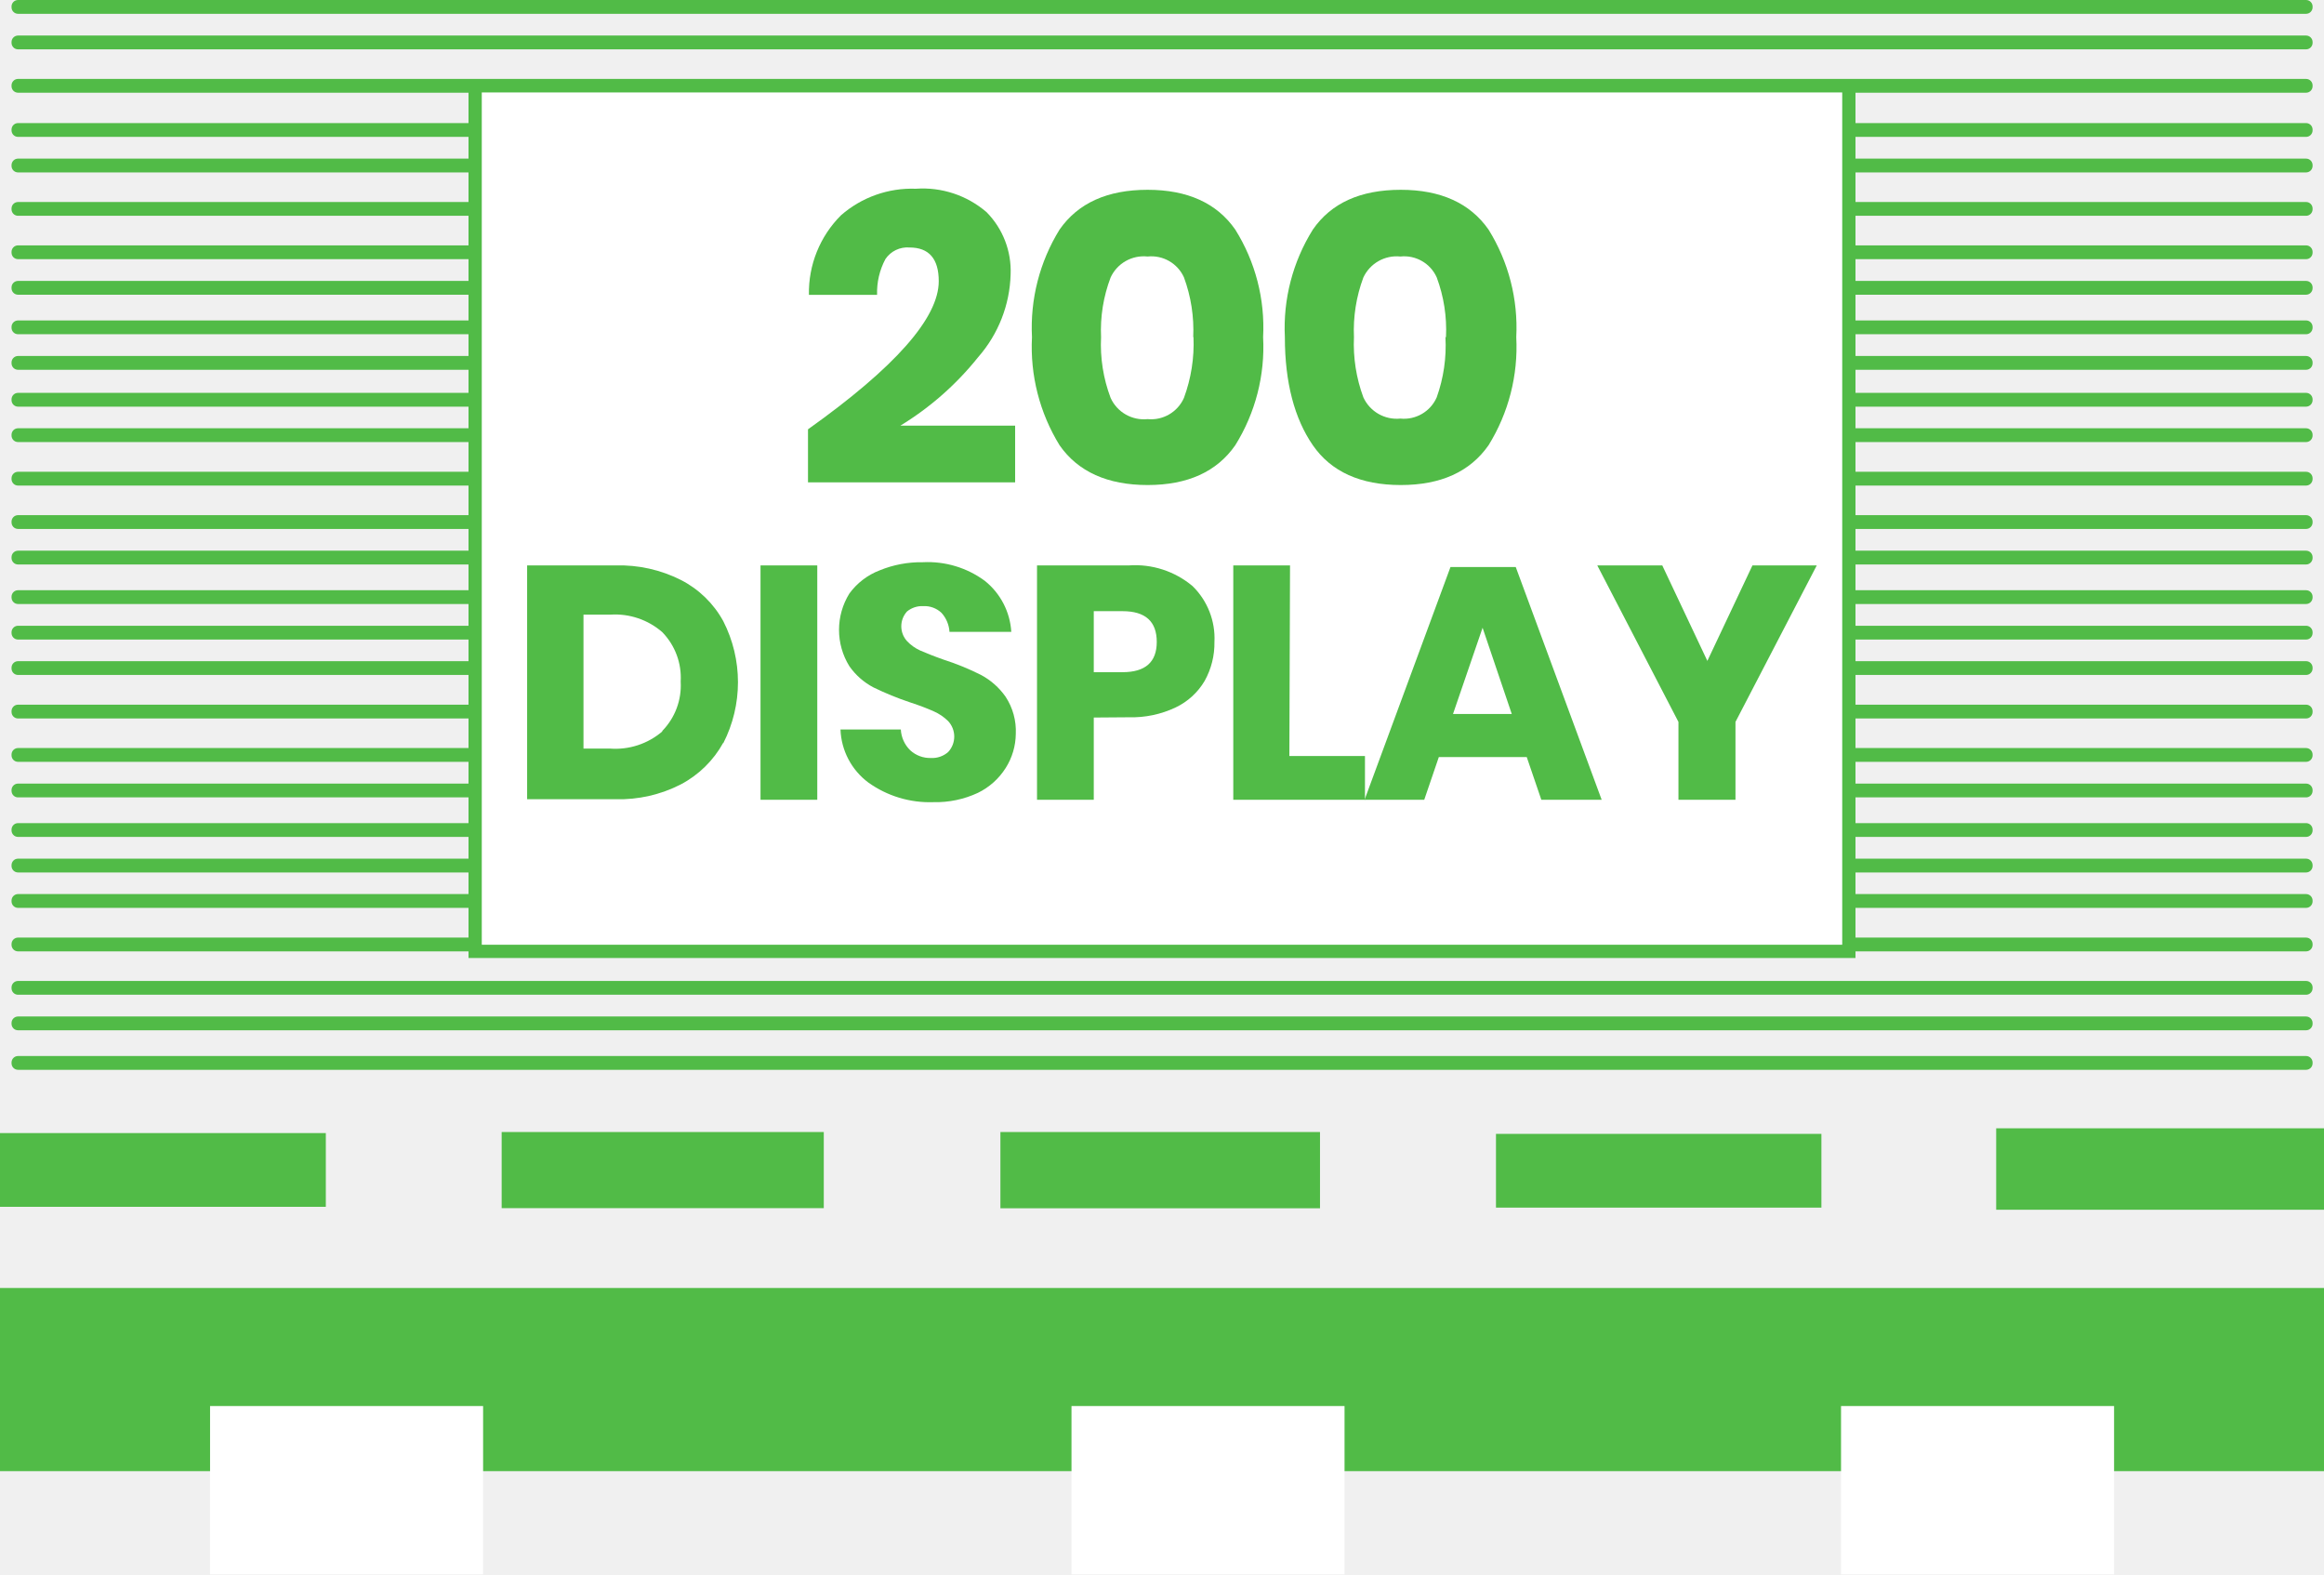
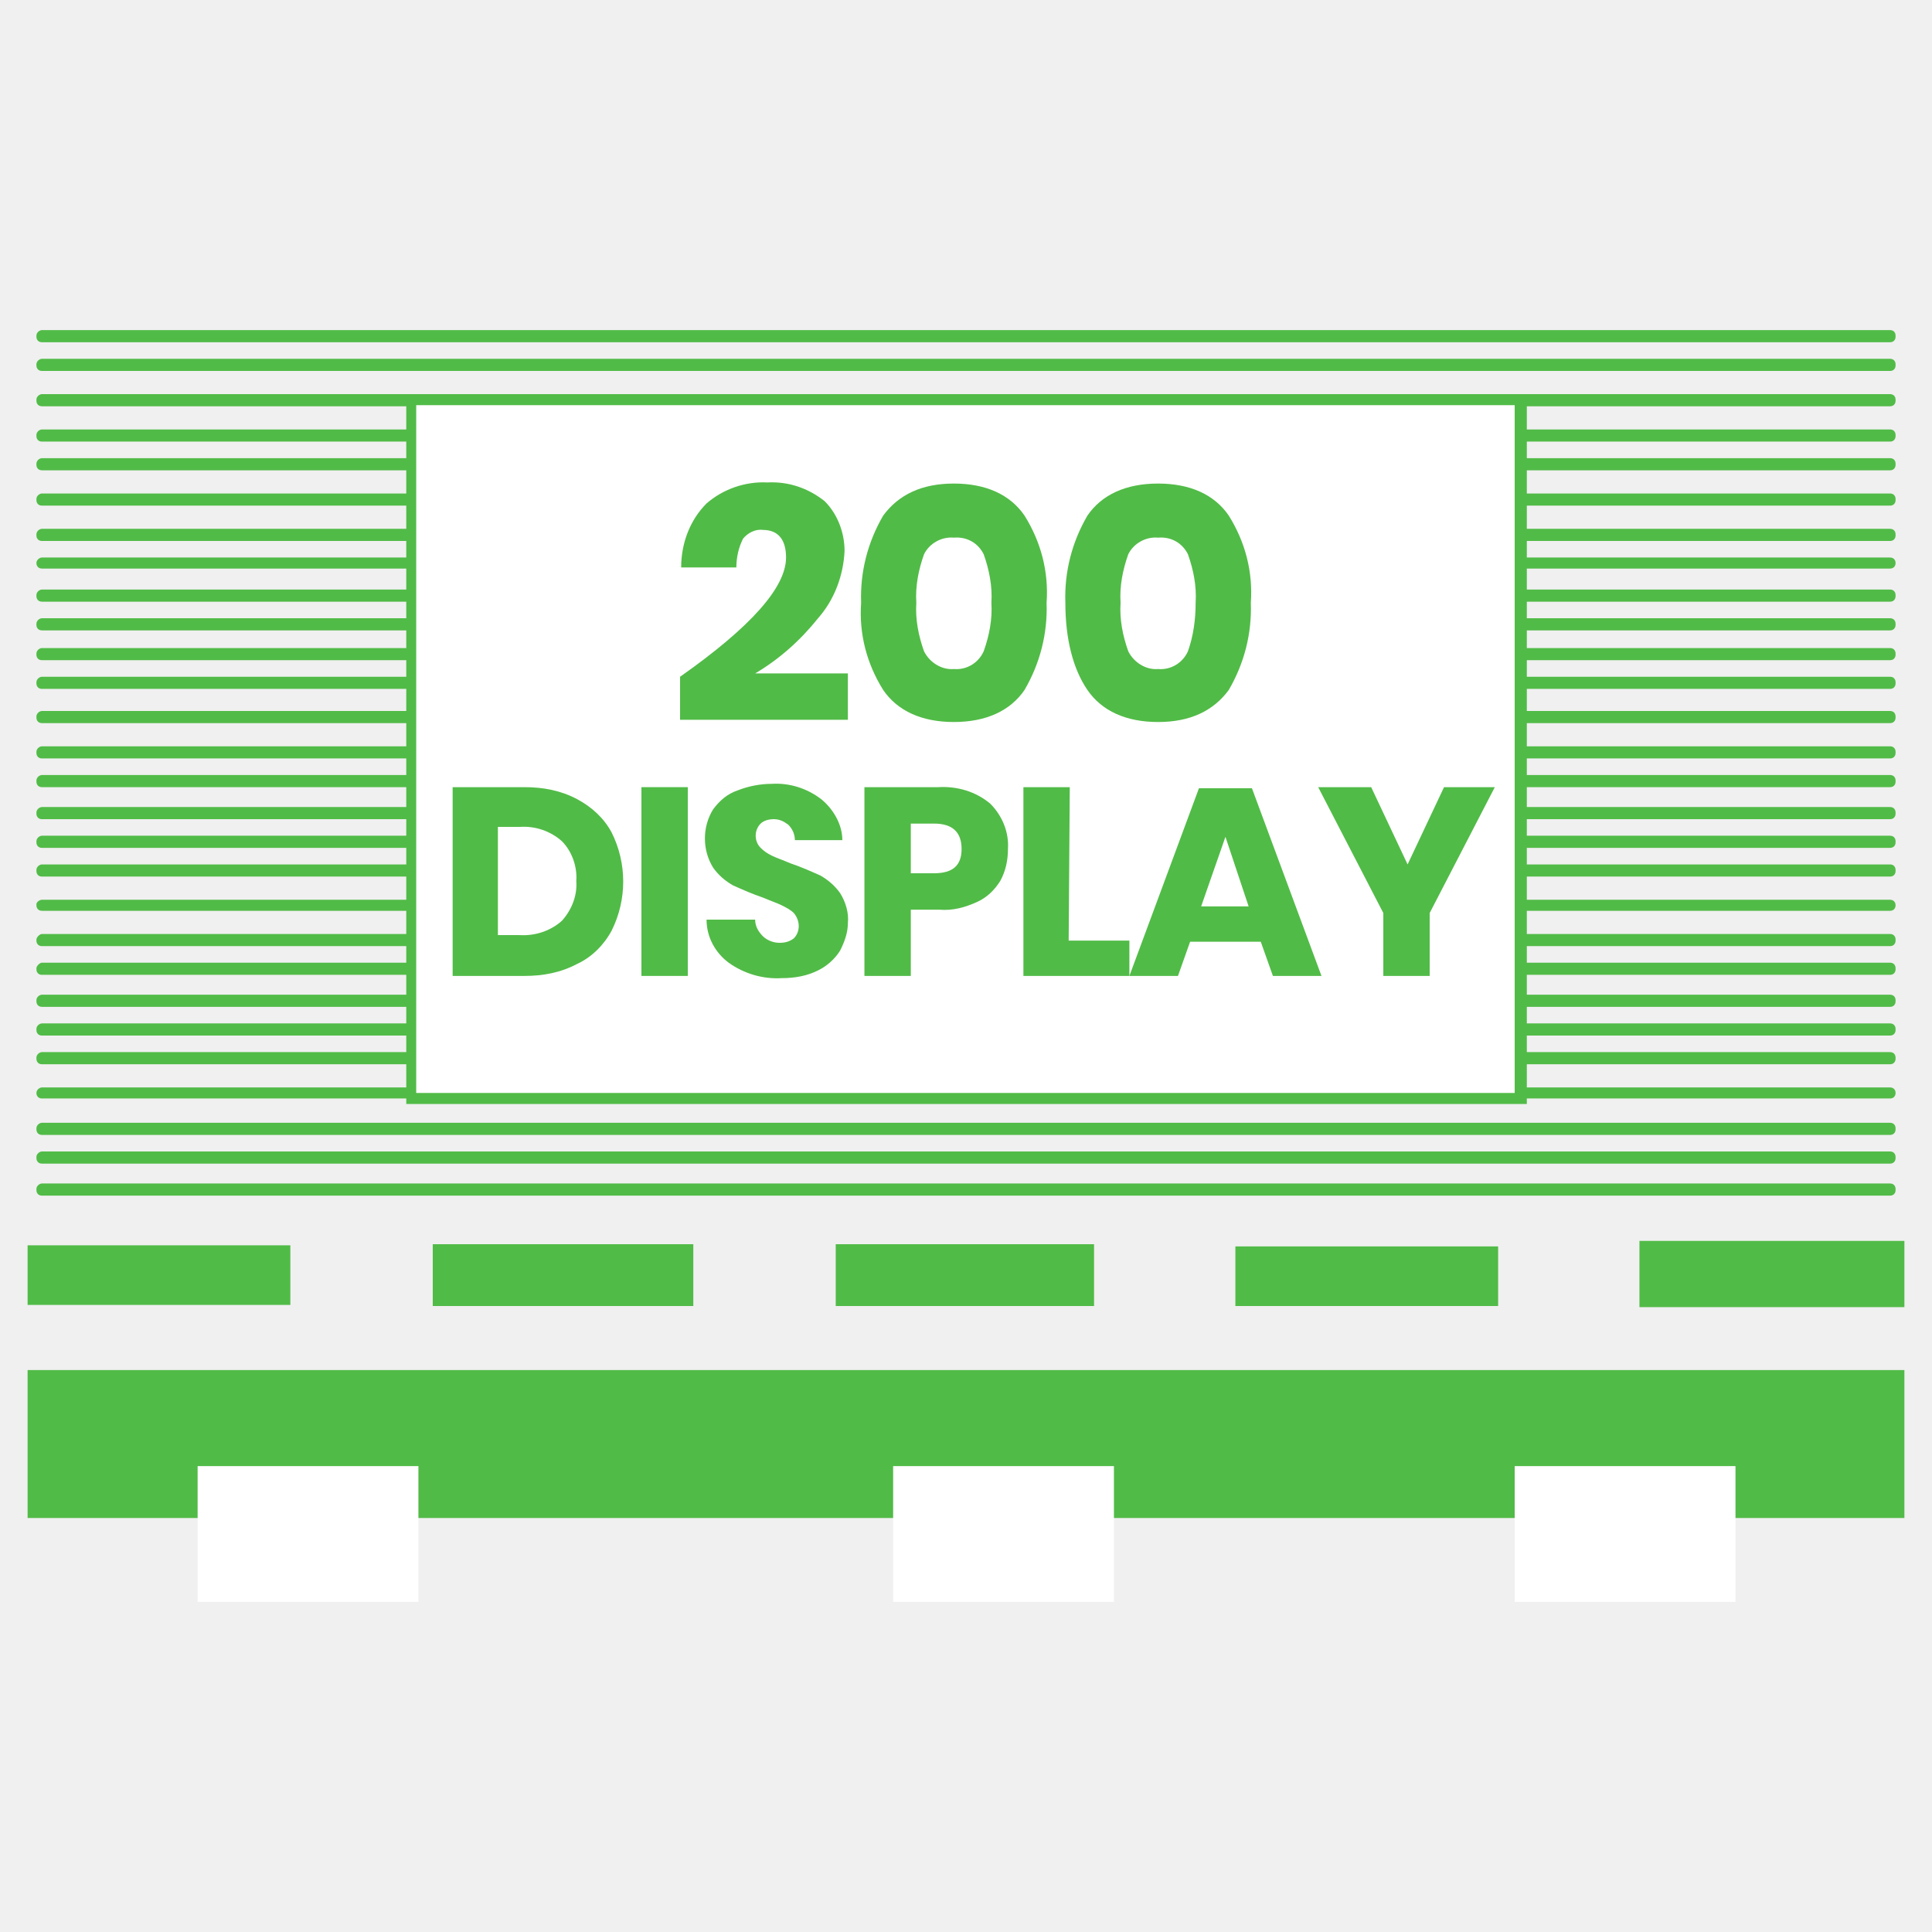
- <svg xmlns="http://www.w3.org/2000/svg" viewBox="0 0 175.25 118.7">
-   <defs>
-     <style>.cls-1{fill:#51bb47;}.cls-2,.cls-3{fill:#fff;}.cls-2{stroke:#51bb47;stroke-miterlimit:10;}</style>
-   </defs>
-   <g id="Capa_2" data-name="Capa 2">
-     <g id="Layer_1" data-name="Layer 1">
-       <rect class="cls-1" x="150.53" y="85.07" width="24.73" height="6.14" />
-       <rect class="cls-1" y="85.43" width="24.57" height="5.56" />
-       <rect class="cls-1" x="37.83" y="85.35" width="24.29" height="5.74" />
-       <rect class="cls-1" x="75.44" y="85.35" width="24.1" height="5.75" />
-       <rect class="cls-1" x="112.81" y="85.49" width="24.54" height="5.56" />
-       <rect class="cls-1" y="97.11" width="175.25" height="13.81" />
-       <rect class="cls-1" x="0.87" y="79.62" width="173.52" height="1.04" rx="0.49" />
-       <rect class="cls-1" x="0.87" y="76.64" width="173.52" height="1.04" rx="0.49" />
-       <rect class="cls-1" x="0.87" y="73.96" width="173.52" height="1.04" rx="0.49" />
-       <rect class="cls-1" x="0.87" y="70.69" width="173.52" height="1.04" rx="0.49" />
-       <rect class="cls-1" x="0.87" y="67.41" width="173.52" height="1.04" rx="0.49" />
-       <rect class="cls-1" x="0.87" y="64.74" width="173.52" height="1.04" rx="0.49" />
-       <rect class="cls-1" x="0.87" y="62.06" width="173.52" height="1.04" rx="0.49" />
-       <rect class="cls-1" x="0.87" y="59.08" width="173.52" height="1.04" rx="0.49" />
-       <rect class="cls-1" x="0.87" y="56.4" width="173.52" height="1.04" rx="0.49" />
-       <rect class="cls-1" x="0.87" y="53.13" width="173.52" height="1.04" rx="0.49" />
-       <rect class="cls-1" x="0.87" y="49.85" width="173.52" height="1.04" rx="0.49" />
-       <rect class="cls-1" x="0.87" y="47.18" width="173.52" height="1.04" rx="0.49" />
-       <rect class="cls-1" x="0.87" y="44.5" width="173.52" height="1.04" rx="0.49" />
-       <rect class="cls-1" x="0.87" y="41.52" width="173.52" height="1.04" rx="0.49" />
-       <rect class="cls-1" x="0.87" y="38.84" width="173.52" height="1.04" rx="0.49" />
-       <rect class="cls-1" x="0.87" y="35.57" width="173.52" height="1.04" rx="0.49" />
-       <rect class="cls-1" x="0.87" y="32.29" width="173.52" height="1.04" rx="0.49" />
-       <rect class="cls-1" x="0.87" y="29.62" width="173.52" height="1.04" rx="0.49" />
-       <rect class="cls-1" x="0.87" y="26.84" width="173.52" height="1.04" rx="0.49" />
-       <rect class="cls-1" x="0.87" y="24.16" width="173.52" height="1.04" rx="0.49" />
-       <rect class="cls-1" x="0.87" y="21.18" width="173.52" height="1.04" rx="0.49" />
-       <rect class="cls-1" x="0.87" y="18.5" width="173.52" height="1.04" rx="0.49" />
-       <rect class="cls-1" x="0.87" y="15.23" width="173.52" height="1.04" rx="0.49" />
-       <rect class="cls-1" x="0.87" y="11.96" width="173.52" height="1.04" rx="0.49" />
-       <rect class="cls-1" x="0.87" y="9.28" width="173.52" height="1.04" rx="0.49" />
-       <rect class="cls-1" x="0.87" y="5.95" width="173.52" height="1.04" rx="0.49" />
-       <rect class="cls-1" x="0.87" y="2.68" width="173.52" height="1.04" rx="0.49" />
-       <rect class="cls-1" x="0.87" width="173.52" height="1.04" rx="0.49" />
-       <rect class="cls-2" x="35.83" y="6.47" width="103.59" height="65.26" />
-       <path class="cls-1" d="M70.79,21.2c0-1.69-.74-2.54-2.2-2.54a2,2,0,0,0-1.82.87,5.35,5.35,0,0,0-.63,2.7H61a8.24,8.24,0,0,1,2.42-6,8.12,8.12,0,0,1,5.64-2A7.37,7.37,0,0,1,74.4,16a6.31,6.31,0,0,1,1.81,4.69,9.87,9.87,0,0,1-2.45,6.24,22.5,22.5,0,0,1-5.86,5.16h8.65v4.28H60.93v-4Q70.79,25.35,70.79,21.2Z" />
-       <path class="cls-1" d="M77.82,25.42a14.06,14.06,0,0,1,2.08-8.11q2.09-3,6.64-3c3,0,5.22,1,6.61,3a13.9,13.9,0,0,1,2.1,8.11,14,14,0,0,1-2.1,8.15c-1.39,2-3.6,3-6.61,3s-5.25-1-6.64-3A14.15,14.15,0,0,1,77.82,25.42Zm12.16,0a11.52,11.52,0,0,0-.7-4.51,2.7,2.7,0,0,0-2.74-1.57,2.75,2.75,0,0,0-2.79,1.58,11.22,11.22,0,0,0-.72,4.5A11.37,11.37,0,0,0,83.75,30a2.75,2.75,0,0,0,2.79,1.6A2.71,2.71,0,0,0,89.28,30,11.79,11.79,0,0,0,90,25.42Z" />
-       <path class="cls-1" d="M96.89,25.42A14,14,0,0,1,99,17.31q2.07-3,6.63-3c3,0,5.22,1,6.62,3a14,14,0,0,1,2.09,8.11,14.07,14.07,0,0,1-2.09,8.15c-1.4,2-3.6,3-6.62,3s-5.25-1-6.63-3S96.89,28.85,96.89,25.42Zm12.15,0a11.33,11.33,0,0,0-.7-4.51,2.69,2.69,0,0,0-2.74-1.57,2.77,2.77,0,0,0-2.79,1.58,11.42,11.42,0,0,0-.71,4.5,11.57,11.57,0,0,0,.71,4.54,2.77,2.77,0,0,0,2.79,1.6,2.7,2.7,0,0,0,2.74-1.6A11.6,11.6,0,0,0,109,25.42Z" />
-       <path class="cls-1" d="M54.54,56a7.81,7.81,0,0,1-3.2,3.14,10.2,10.2,0,0,1-4.91,1.12H39.75V42.63h6.68a10.27,10.27,0,0,1,4.92,1.1,7.57,7.57,0,0,1,3.19,3.1,10.11,10.11,0,0,1,0,9.21Zm-4.6-.89a4.91,4.91,0,0,0,1.39-3.72,4.93,4.93,0,0,0-1.39-3.73,5.42,5.42,0,0,0-3.89-1.32H44v10.1h2A5.43,5.43,0,0,0,49.94,55.15Z" />
-       <path class="cls-1" d="M61.63,42.63V60.3H57.35V42.63Z" />
-       <path class="cls-1" d="M75.84,57.9a5.14,5.14,0,0,1-2.1,1.88,7.51,7.51,0,0,1-3.36.7A7.94,7.94,0,0,1,65.48,59,5.22,5.22,0,0,1,63.38,55h4.55a2.36,2.36,0,0,0,.71,1.57,2.21,2.21,0,0,0,1.56.58,1.82,1.82,0,0,0,1.3-.45,1.71,1.71,0,0,0,0-2.33,3.61,3.61,0,0,0-1.09-.74c-.43-.19-1-.42-1.8-.68a22.73,22.73,0,0,1-2.74-1.12,5.11,5.11,0,0,1-1.82-1.6,5.2,5.2,0,0,1,0-5.48A5.07,5.07,0,0,1,66.34,43a8.21,8.21,0,0,1,3.24-.61,7.25,7.25,0,0,1,4.68,1.4,5.34,5.34,0,0,1,2,3.85H71.6A2.35,2.35,0,0,0,71,46.21a1.86,1.86,0,0,0-1.38-.51,1.79,1.79,0,0,0-1.22.4,1.66,1.66,0,0,0,0,2.24,3.14,3.14,0,0,0,1,.71c.42.18,1,.42,1.8.7a19.2,19.2,0,0,1,2.78,1.14,5.32,5.32,0,0,1,1.85,1.64,4.71,4.71,0,0,1,.77,2.8A4.9,4.9,0,0,1,75.84,57.9Z" />
-       <path class="cls-1" d="M82.48,54.1v6.2H78.2V42.63h6.93a6.73,6.73,0,0,1,4.8,1.56,5.51,5.51,0,0,1,1.65,4.21,5.84,5.84,0,0,1-.74,2.94,5.06,5.06,0,0,1-2.19,2,7.72,7.72,0,0,1-3.52.74Zm4.75-5.7c0-1.55-.86-2.32-2.58-2.32H82.48v4.6h2.17Q87.23,50.68,87.23,48.4Z" />
-       <path class="cls-1" d="M97.23,57h5.7V60.3H93V42.63h4.28Z" />
-       <path class="cls-1" d="M115.13,57.08H108.5l-1.1,3.22h-4.5l6.48-17.55h4.92l6.48,17.55h-4.55ZM114,53.83l-2.2-6.5-2.23,6.5Z" />
-       <path class="cls-1" d="M137,42.63l-6.13,11.8V60.3h-4.3V54.43l-6.12-11.8h4.9l3.4,7.2,3.4-7.2Z" />
-       <rect class="cls-3" x="15.84" y="106.01" width="20.59" height="12.69" />
-       <rect class="cls-3" x="80.8" y="106.01" width="20.59" height="12.69" />
-       <rect class="cls-3" x="138.83" y="106.01" width="20.59" height="12.69" />
+ <svg xmlns="http://www.w3.org/2000/svg" version="1.1" id="Capa_1" x="0px" y="0px" viewBox="0 0 175 175" style="enable-background:new 0 0 175 175;" xml:space="preserve">
+   <style type="text/css">
+ 	.st0{fill:#51BB47;}
+ 	.st1{fill:#FFFFFF;}
+ </style>
+   <g id="Capa_2_1_">
+     <g id="Layer_1">
+       <rect x="148.5" y="112.4" class="st0" width="24" height="6" />
+       <rect x="2.5" y="112.8" class="st0" width="23.8" height="5.4" />
+       <rect x="39.2" y="112.7" class="st0" width="23.6" height="5.6" />
+       <rect x="75.7" y="112.7" class="st0" width="23.4" height="5.6" />
+       <rect x="111.9" y="112.9" class="st0" width="23.8" height="5.4" />
+       <rect x="2.5" y="124.1" class="st0" width="170" height="13.4" />
+       <path class="st0" d="M3.8,107.2h167.4c0.3,0,0.5,0.2,0.5,0.5v0.1c0,0.3-0.2,0.5-0.5,0.5H3.8c-0.3,0-0.5-0.2-0.5-0.5v-0.1    C3.3,107.4,3.6,107.2,3.8,107.2z" />
+       <path class="st0" d="M3.8,104.3h167.4c0.3,0,0.5,0.2,0.5,0.5v0.1c0,0.3-0.2,0.5-0.5,0.5H3.8c-0.3,0-0.5-0.2-0.5-0.5v-0.1    C3.3,104.5,3.6,104.3,3.8,104.3z" />
+       <path class="st0" d="M3.8,101.7h167.4c0.3,0,0.5,0.2,0.5,0.5v0.1c0,0.3-0.2,0.5-0.5,0.5H3.8c-0.3,0-0.5-0.2-0.5-0.5v-0.1    C3.3,101.9,3.6,101.7,3.8,101.7z" />
+       <path class="st0" d="M3.8,98.5h167.4c0.3,0,0.5,0.2,0.5,0.5V99c0,0.3-0.2,0.5-0.5,0.5H3.8c-0.3,0-0.5-0.2-0.5-0.5V99    C3.3,98.7,3.6,98.5,3.8,98.5z" />
+       <path class="st0" d="M3.8,95.3h167.4c0.3,0,0.5,0.2,0.5,0.5v0.1c0,0.3-0.2,0.5-0.5,0.5H3.8c-0.3,0-0.5-0.2-0.5-0.5v-0.1    C3.3,95.5,3.6,95.3,3.8,95.3z" />
+       <path class="st0" d="M3.8,92.7h167.4c0.3,0,0.5,0.2,0.5,0.5v0.1c0,0.3-0.2,0.5-0.5,0.5H3.8c-0.3,0-0.5-0.2-0.5-0.5v-0.1    C3.3,92.9,3.6,92.7,3.8,92.7z" />
+       <path class="st0" d="M3.8,90.1h167.4c0.3,0,0.5,0.2,0.5,0.5v0.1c0,0.3-0.2,0.5-0.5,0.5H3.8c-0.3,0-0.5-0.2-0.5-0.5v-0.1    C3.3,90.3,3.6,90.1,3.8,90.1z" />
+       <path class="st0" d="M3.8,87.2h167.4c0.3,0,0.5,0.2,0.5,0.5v0.1c0,0.3-0.2,0.5-0.5,0.5H3.8c-0.3,0-0.5-0.2-0.5-0.5v-0.1    C3.3,87.5,3.6,87.2,3.8,87.2z" />
+       <path class="st0" d="M3.8,84.6h167.4c0.3,0,0.5,0.2,0.5,0.5v0.1c0,0.3-0.2,0.5-0.5,0.5H3.8c-0.3,0-0.5-0.2-0.5-0.5v-0.1    C3.3,84.9,3.6,84.6,3.8,84.6z" />
+       <path class="st0" d="M3.8,81.5h167.4c0.3,0,0.5,0.2,0.5,0.5V82c0,0.3-0.2,0.5-0.5,0.5H3.8c-0.3,0-0.5-0.2-0.5-0.5v-0.1    C3.3,81.7,3.6,81.5,3.8,81.5z" />
+       <path class="st0" d="M3.8,78.3h167.4c0.3,0,0.5,0.2,0.5,0.5v0.1c0,0.3-0.2,0.5-0.5,0.5H3.8c-0.3,0-0.5-0.2-0.5-0.5v-0.1    C3.3,78.5,3.6,78.3,3.8,78.3z" />
+       <path class="st0" d="M3.8,75.7h167.4c0.3,0,0.5,0.2,0.5,0.5v0.1c0,0.3-0.2,0.5-0.5,0.5H3.8c-0.3,0-0.5-0.2-0.5-0.5v-0.1    C3.3,75.9,3.6,75.7,3.8,75.7z" />
+       <path class="st0" d="M3.8,73.1h167.4c0.3,0,0.5,0.2,0.5,0.5v0.1c0,0.3-0.2,0.5-0.5,0.5H3.8c-0.3,0-0.5-0.2-0.5-0.5v-0.1    C3.3,73.3,3.6,73.1,3.8,73.1z" />
+       <path class="st0" d="M3.8,70.2h167.4c0.3,0,0.5,0.2,0.5,0.5v0.1c0,0.3-0.2,0.5-0.5,0.5H3.8c-0.3,0-0.5-0.2-0.5-0.5v-0.1    C3.3,70.4,3.6,70.2,3.8,70.2z" />
+       <path class="st0" d="M3.8,67.6h167.4c0.3,0,0.5,0.2,0.5,0.5v0.1c0,0.3-0.2,0.5-0.5,0.5H3.8c-0.3,0-0.5-0.2-0.5-0.5v-0.1    C3.3,67.8,3.6,67.6,3.8,67.6z" />
+       <path class="st0" d="M3.8,64.4h167.4c0.3,0,0.5,0.2,0.5,0.5V65c0,0.3-0.2,0.5-0.5,0.5H3.8c-0.3,0-0.5-0.2-0.5-0.5v-0.1    C3.3,64.6,3.6,64.4,3.8,64.4z" />
+       <path class="st0" d="M3.8,61.3h167.4c0.3,0,0.5,0.2,0.5,0.5v0.1c0,0.3-0.2,0.5-0.5,0.5H3.8c-0.3,0-0.5-0.2-0.5-0.5v-0.1    C3.3,61.5,3.6,61.3,3.8,61.3z" />
+       <path class="st0" d="M3.8,58.7h167.4c0.3,0,0.5,0.2,0.5,0.5v0.1c0,0.3-0.2,0.5-0.5,0.5H3.8c-0.3,0-0.5-0.2-0.5-0.5v-0.1    C3.3,58.9,3.6,58.7,3.8,58.7z" />
+       <path class="st0" d="M3.8,56h167.4c0.3,0,0.5,0.2,0.5,0.5v0.1c0,0.3-0.2,0.5-0.5,0.5H3.8c-0.3,0-0.5-0.2-0.5-0.5v-0.1    C3.3,56.2,3.6,56,3.8,56z" />
+       <path class="st0" d="M3.8,53.4h167.4c0.3,0,0.5,0.2,0.5,0.5v0.1c0,0.3-0.2,0.5-0.5,0.5H3.8c-0.3,0-0.5-0.2-0.5-0.5v-0.1    C3.3,53.6,3.6,53.4,3.8,53.4z" />
+       <path class="st0" d="M3.8,50.5h167.4c0.3,0,0.5,0.2,0.5,0.5V51c0,0.3-0.2,0.5-0.5,0.5H3.8c-0.3,0-0.5-0.2-0.5-0.5V51    C3.3,50.7,3.6,50.5,3.8,50.5z" />
+       <path class="st0" d="M3.8,47.9h167.4c0.3,0,0.5,0.2,0.5,0.5v0.1c0,0.3-0.2,0.5-0.5,0.5H3.8c-0.3,0-0.5-0.2-0.5-0.5v-0.1    C3.3,48.1,3.6,47.9,3.8,47.9z" />
+       <path class="st0" d="M3.8,44.7h167.4c0.3,0,0.5,0.2,0.5,0.5v0.1c0,0.3-0.2,0.5-0.5,0.5H3.8c-0.3,0-0.5-0.2-0.5-0.5v-0.1    C3.3,44.9,3.6,44.7,3.8,44.7z" />
+       <path class="st0" d="M3.8,41.5h167.4c0.3,0,0.5,0.2,0.5,0.5v0.1c0,0.3-0.2,0.5-0.5,0.5H3.8c-0.3,0-0.5-0.2-0.5-0.5V42    C3.3,41.7,3.6,41.5,3.8,41.5z" />
+       <path class="st0" d="M3.8,38.9h167.4c0.3,0,0.5,0.2,0.5,0.5v0.1c0,0.3-0.2,0.5-0.5,0.5H3.8c-0.3,0-0.5-0.2-0.5-0.5v-0.1    C3.3,39.1,3.6,38.9,3.8,38.9z" />
+       <path class="st0" d="M3.8,35.7h167.4c0.3,0,0.5,0.2,0.5,0.5v0.1c0,0.3-0.2,0.5-0.5,0.5H3.8c-0.3,0-0.5-0.2-0.5-0.5v-0.1    C3.3,35.9,3.6,35.7,3.8,35.7z" />
+       <path class="st0" d="M3.8,32.5h167.4c0.3,0,0.5,0.2,0.5,0.5v0.1c0,0.3-0.2,0.5-0.5,0.5H3.8c-0.3,0-0.5-0.2-0.5-0.5V33    C3.3,32.7,3.6,32.5,3.8,32.5z" />
+       <path class="st0" d="M3.8,29.9h167.4c0.3,0,0.5,0.2,0.5,0.5v0.1c0,0.3-0.2,0.5-0.5,0.5H3.8c-0.3,0-0.5-0.2-0.5-0.5v-0.1    C3.3,30.1,3.6,29.9,3.8,29.9z" />
+       <g>
+         <rect x="37.3" y="36.2" class="st1" width="100.5" height="63.3" />
+         <path class="st0" d="M138.2,100H36.8V35.7h101.5V100z M37.7,99h99.5V36.7H37.7V99z" />
+       </g>
+       <path class="st0" d="M71.2,50.5c0-1.6-0.7-2.5-2.1-2.5c-0.7-0.1-1.4,0.3-1.8,0.8c-0.4,0.8-0.6,1.7-0.6,2.6h-5    c0-2.2,0.8-4.3,2.3-5.8c1.5-1.3,3.5-2,5.5-1.9c1.9-0.1,3.7,0.5,5.2,1.7c1.2,1.2,1.8,2.9,1.8,4.5c-0.1,2.2-0.9,4.4-2.4,6.1    c-1.6,2-3.5,3.7-5.7,5h8.4v4.2H61.6v-3.9C68,56.8,71.2,53.2,71.2,50.5z" />
+       <path class="st0" d="M78,54.6c-0.1-2.8,0.6-5.5,2-7.9c1.4-1.9,3.5-2.9,6.4-2.9c2.9,0,5.1,1,6.4,2.9c1.5,2.4,2.2,5.1,2,7.9    c0.1,2.8-0.6,5.5-2,7.9c-1.3,1.9-3.5,2.9-6.4,2.9s-5.1-1-6.4-2.9C78.5,60.1,77.8,57.4,78,54.6z M89.8,54.6c0.1-1.5-0.2-3-0.7-4.4    c-0.5-1-1.5-1.6-2.7-1.5c-1.1-0.1-2.2,0.5-2.7,1.5c-0.5,1.4-0.8,2.9-0.7,4.4c-0.1,1.5,0.2,3,0.7,4.4c0.5,1,1.6,1.7,2.7,1.6    c1.1,0.1,2.2-0.5,2.7-1.6C89.6,57.6,89.9,56.1,89.8,54.6L89.8,54.6z" />
+       <path class="st0" d="M96.5,54.6c-0.1-2.8,0.6-5.5,2-7.9c1.3-1.9,3.5-2.9,6.4-2.9c2.9,0,5.1,1,6.4,2.9c1.5,2.4,2.2,5.1,2,7.9    c0.1,2.8-0.6,5.5-2,7.9c-1.4,1.9-3.5,2.9-6.4,2.9c-2.9,0-5.1-1-6.4-2.9C97.2,60.6,96.5,57.9,96.5,54.6z M108.3,54.6    c0.1-1.5-0.2-3-0.7-4.4c-0.5-1-1.5-1.6-2.7-1.5c-1.1-0.1-2.2,0.5-2.7,1.5c-0.5,1.4-0.8,2.9-0.7,4.4c-0.1,1.5,0.2,3,0.7,4.4    c0.5,1,1.6,1.7,2.7,1.6c1.1,0.1,2.2-0.5,2.7-1.6C108.1,57.6,108.3,56.1,108.3,54.6L108.3,54.6z" />
+       <path class="st0" d="M55.4,84.3c-0.7,1.3-1.8,2.4-3.1,3c-1.5,0.8-3.1,1.1-4.8,1.1h-6.5V71.3h6.5c1.7,0,3.3,0.3,4.8,1.1    c1.3,0.7,2.4,1.7,3.1,3C56.8,78.2,56.8,81.5,55.4,84.3L55.4,84.3z M50.9,83.4c0.9-1,1.4-2.3,1.3-3.6c0.1-1.3-0.4-2.7-1.3-3.6    c-1-0.9-2.4-1.4-3.8-1.3h-2v9.8h1.9C48.5,84.8,49.9,84.3,50.9,83.4L50.9,83.4z" />
+       <path class="st0" d="M62.3,71.3v17.1h-4.2V71.3H62.3z" />
+       <path class="st0" d="M76.1,86.1c-0.5,0.8-1.2,1.4-2,1.8c-1,0.5-2.1,0.7-3.3,0.7c-1.7,0.1-3.4-0.4-4.8-1.4c-1.2-0.9-2-2.3-2-3.9    h4.4c0,0.6,0.3,1.1,0.7,1.5c0.4,0.4,1,0.6,1.5,0.6c0.5,0,0.9-0.1,1.3-0.4c0.6-0.6,0.6-1.6,0-2.3c-0.3-0.3-0.7-0.5-1.1-0.7    c-0.4-0.2-1-0.4-1.7-0.7c-0.9-0.3-1.8-0.7-2.7-1.1c-0.7-0.4-1.3-0.9-1.8-1.6c-1-1.6-1-3.7,0-5.3c0.6-0.8,1.3-1.4,2.2-1.7    c1-0.4,2.1-0.6,3.1-0.6c1.6-0.1,3.2,0.4,4.5,1.4c1.1,0.9,1.9,2.3,1.9,3.7H72c0-0.5-0.2-1-0.6-1.4c-0.4-0.3-0.8-0.5-1.3-0.5    c-0.4,0-0.9,0.1-1.2,0.4c-0.6,0.6-0.6,1.6,0,2.2c0.3,0.3,0.6,0.5,1,0.7c0.4,0.2,1,0.4,1.7,0.7c0.9,0.3,1.8,0.7,2.7,1.1    c0.7,0.4,1.3,0.9,1.8,1.6c0.5,0.8,0.8,1.8,0.7,2.7C76.8,84.5,76.5,85.3,76.1,86.1z" />
+       <path class="st0" d="M82.5,82.4v6h-4.2V71.3h6.7c1.7-0.1,3.4,0.4,4.7,1.5c1.1,1.1,1.7,2.6,1.6,4.1c0,1-0.2,2-0.7,2.9    c-0.5,0.8-1.2,1.5-2.1,1.9c-1.1,0.5-2.2,0.8-3.4,0.7L82.5,82.4z M87.1,76.9c0-1.5-0.8-2.3-2.5-2.3h-2.1v4.5h2.1    C86.3,79.1,87.1,78.4,87.1,76.9z" />
+       <path class="st0" d="M96.8,85.2h5.5v3.2h-9.6V71.3h4.2L96.8,85.2z" />
+       <path class="st0" d="M114.2,85.3h-6.4l-1.1,3.1h-4.4l6.3-17h4.8l6.3,17h-4.4L114.2,85.3z M113.1,82.1l-2.1-6.3l-2.2,6.3H113.1z" />
+       <path class="st0" d="M135.4,71.3l-5.9,11.4v5.7h-4.2v-5.7l-5.9-11.4h4.8l3.3,7l3.3-7H135.4z" />
+       <rect x="17.9" y="132.8" class="st1" width="20" height="12.3" />
+       <rect x="80.9" y="132.8" class="st1" width="20" height="12.3" />
+       <rect x="137.2" y="132.8" class="st1" width="20" height="12.3" />
    </g>
  </g>
</svg>
